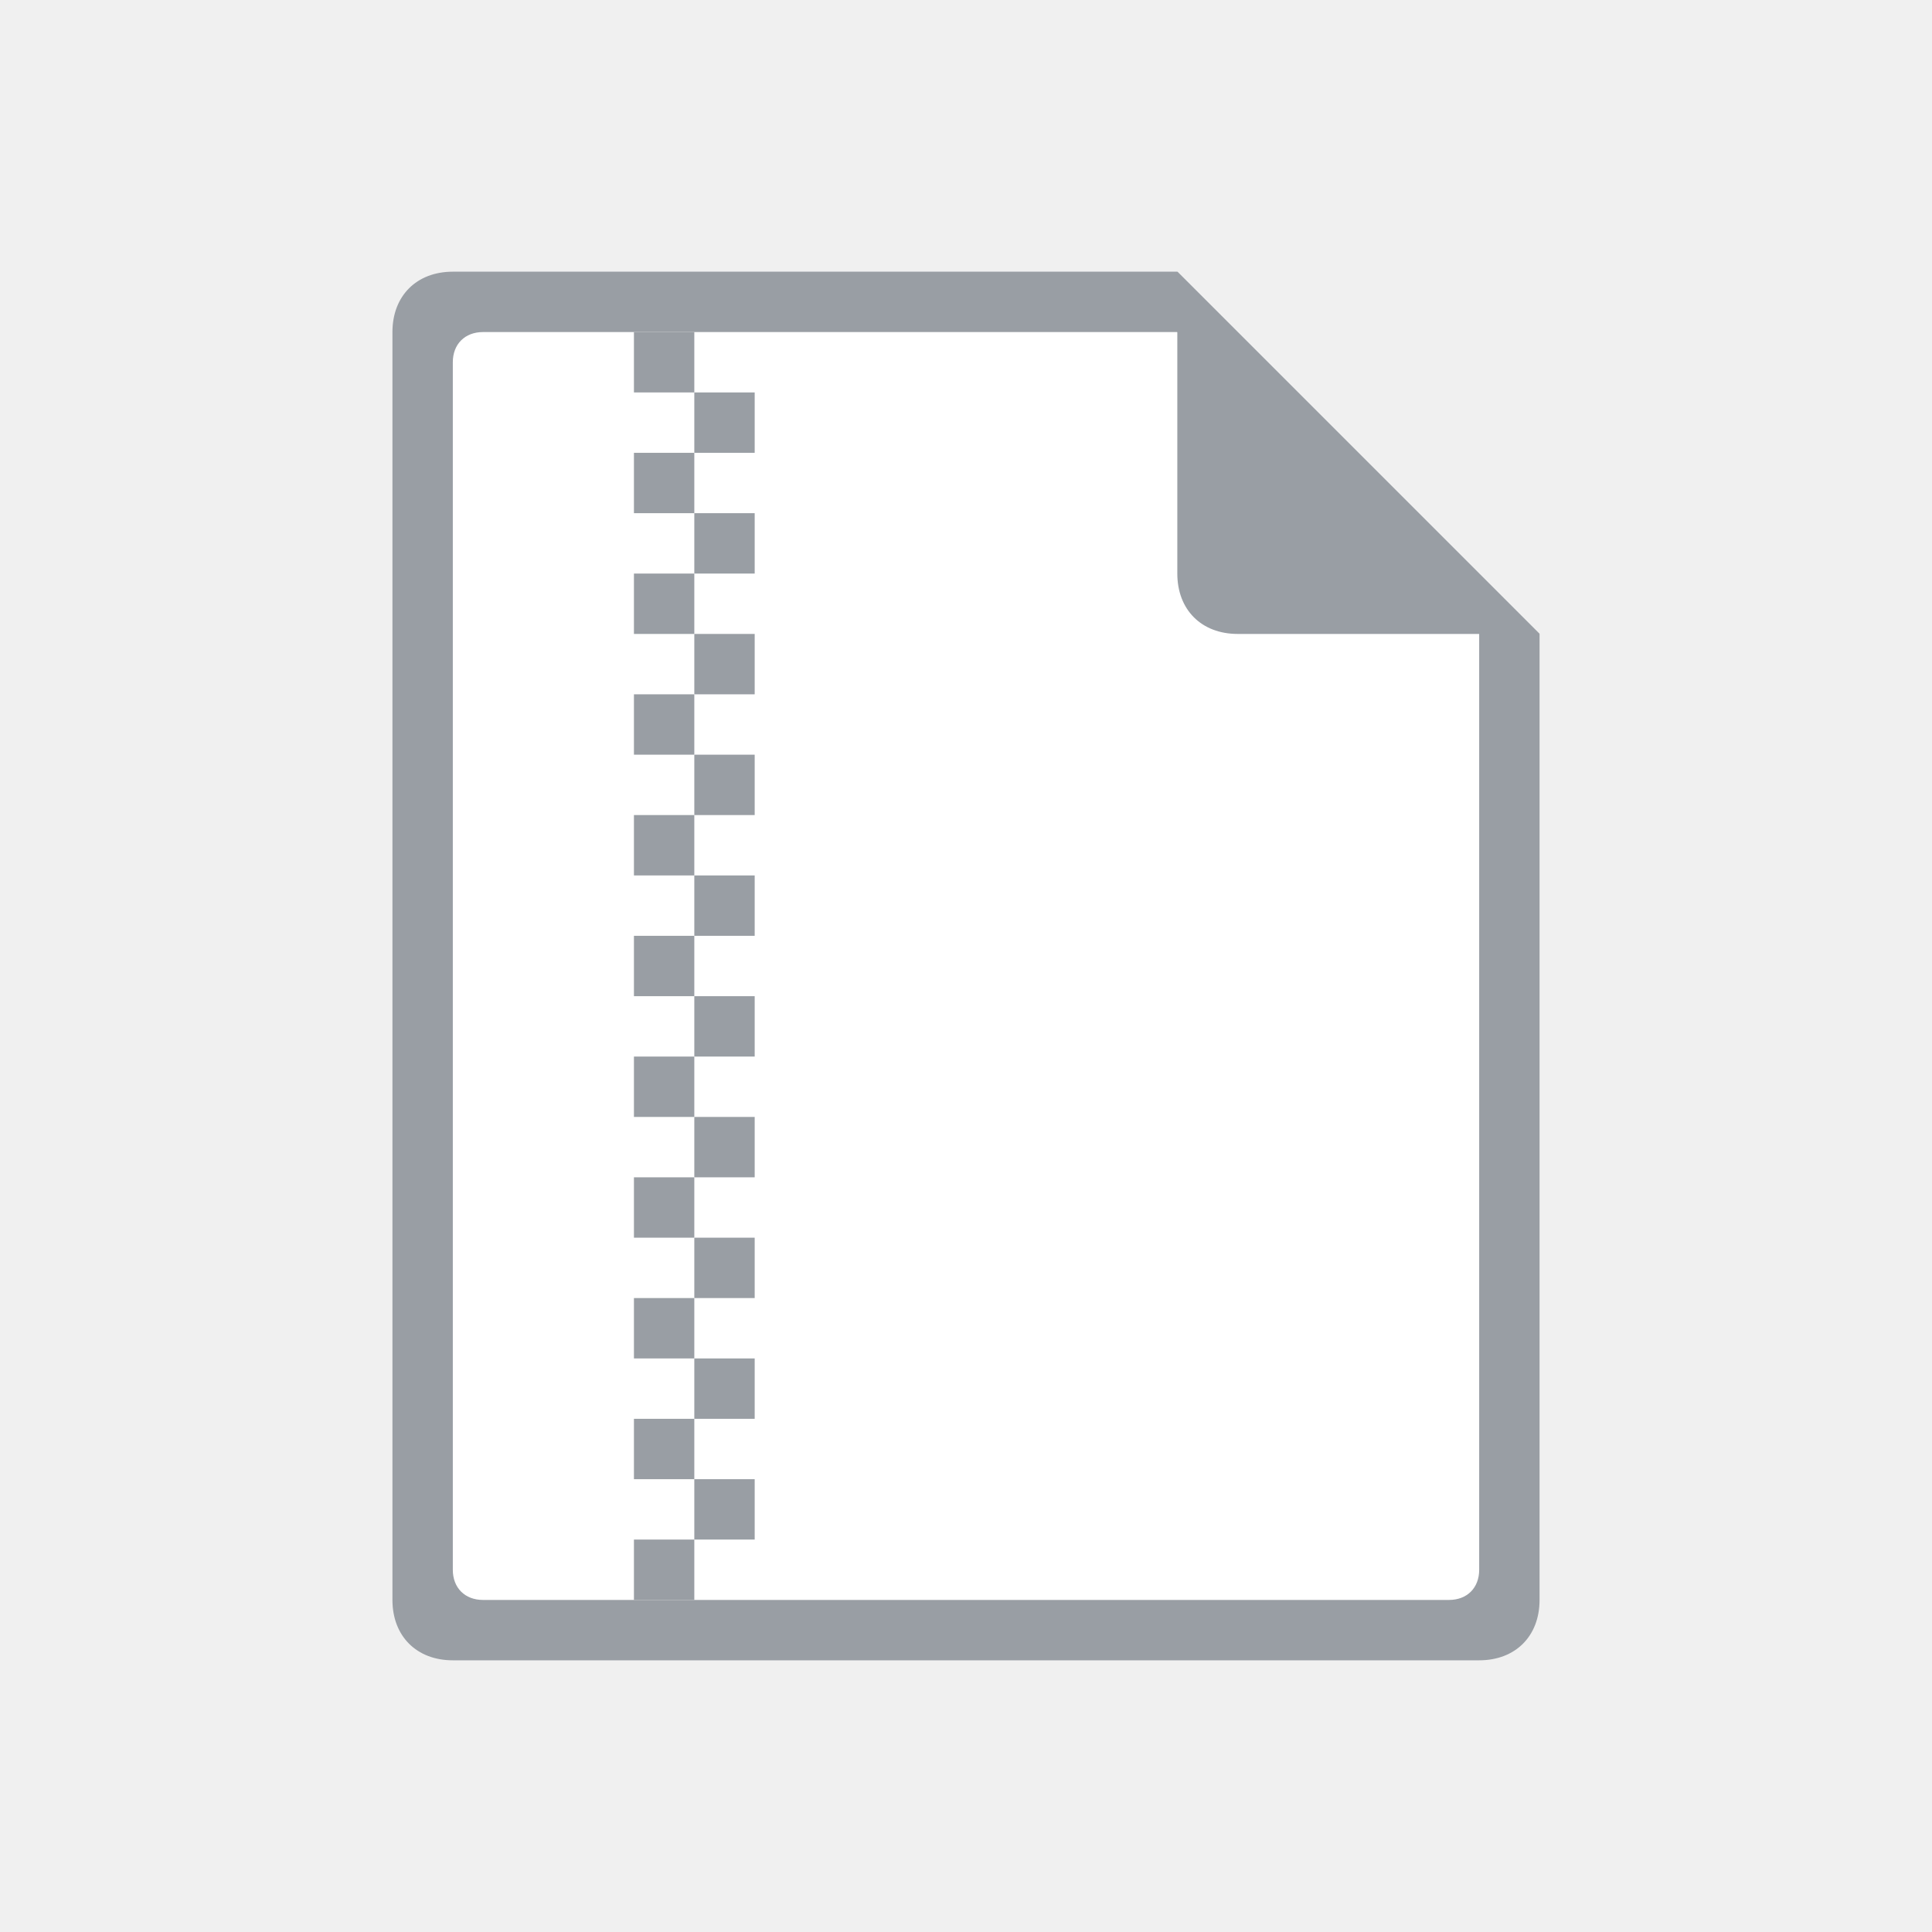
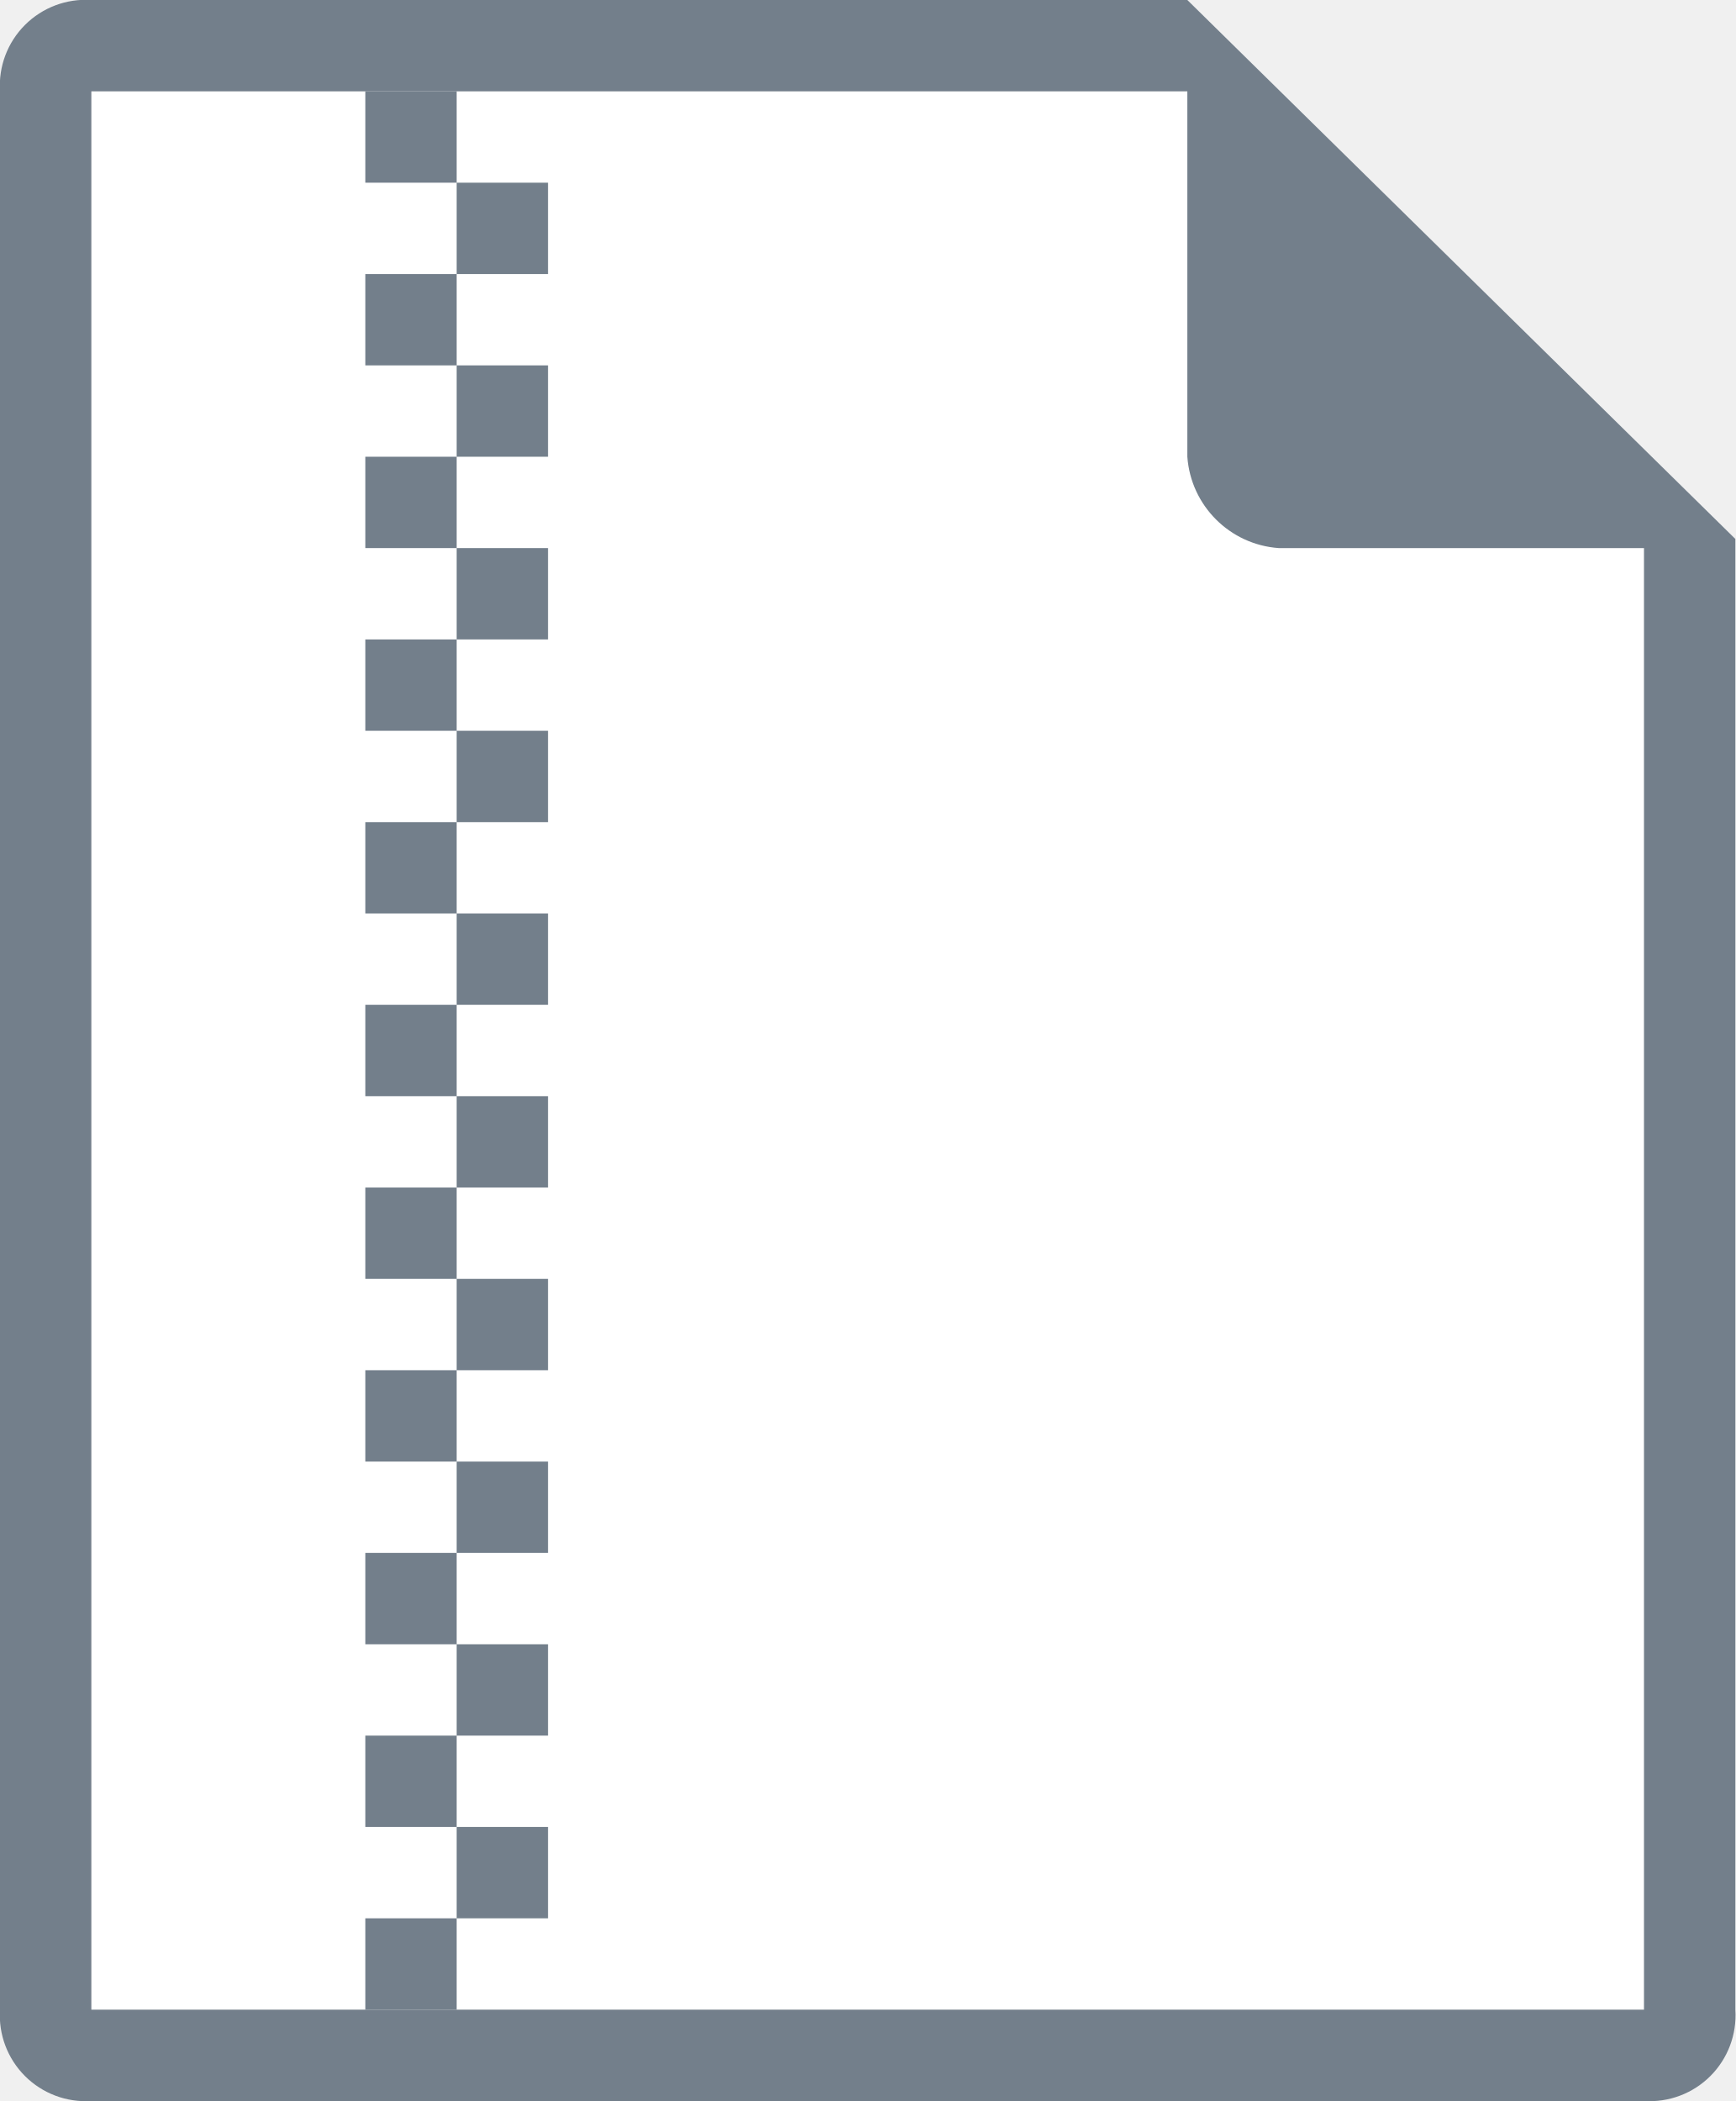
- <svg width="160" height="160" viewBox="0 0 32 32" focusable="false">
-   <path fill="#999EA4" d="M24.5,27.5h-17c-0.6,0-1-0.4-1-1v-21c0-0.6,0.4-1,1-1h12l6,6v16 C25.5,27.1,25.1,27.5,24.5,27.5z" />
-   <path fill="#fff" d="M24,26.5H8c-0.3,0-0.5-0.2-0.5-0.5V6c0-0.3,0.2-0.5,0.5-0.5h11.5 l5,5V26C24.5,26.3,24.3,26.5,24,26.5z" />
-   <path fill="#999EA4" d="M19.5,4.5l6,6h-5c-0.6,0-1-0.4-1-1V4.5z" />
-   <rect x="10.5" y="25.5" fill="#999EA4" width="1" height="1" />
-   <rect x="11.5" y="24.5" fill="#999EA4" width="1" height="1" />
-   <rect x="10.5" y="23.5" fill="#999EA4" width="1" height="1" />
-   <rect x="11.5" y="22.5" fill="#999EA4" width="1" height="1" />
-   <rect x="10.5" y="21.5" fill="#999EA4" width="1" height="1" />
-   <rect x="10.5" y="19.5" fill="#999EA4" width="1" height="1" />
-   <rect x="10.5" y="17.5" fill="#999EA4" width="1" height="1" />
-   <rect x="10.5" y="15.5" fill="#999EA4" width="1" height="1" />
-   <rect x="10.5" y="13.5" fill="#999EA4" width="1" height="1" />
-   <rect x="10.5" y="11.5" fill="#999EA4" width="1" height="1" />
-   <rect x="10.5" y="9.5" fill="#999EA4" width="1" height="1" />
-   <rect x="10.5" y="7.5" fill="#999EA4" width="1" height="1" />
-   <rect x="10.5" y="5.5" fill="#999EA4" width="1" height="1" />
-   <rect x="11.5" y="20.5" fill="#999EA4" width="1" height="1" />
-   <rect x="11.5" y="18.5" fill="#999EA4" width="1" height="1" />
-   <rect x="11.5" y="16.5" fill="#999EA4" width="1" height="1" />
-   <rect x="11.5" y="14.5" fill="#999EA4" width="1" height="1" />
-   <rect x="11.5" y="12.5" fill="#999EA4" width="1" height="1" />
-   <rect x="11.5" y="10.5" fill="#999EA4" width="1" height="1" />
-   <rect x="11.5" y="8.5" fill="#999EA4" width="1" height="1" />
-   <rect x="11.5" y="6.5" fill="#999EA4" width="1" height="1" />
+ <svg xmlns="http://www.w3.org/2000/svg" viewBox="0 0 19 23">
+   <defs>
+     <style>.a{fill:#fff;}.b{fill:#737f8b;}</style>
+   </defs>
+   <path d="M18 22H1V1h12l5 5v16" class="a" />
+   <path d="M13 0H1a.94.94 0 0 0-1 1v21a.94.94 0 0 0 1 1h17a.94.94 0 0 0 1-1V5.9zm5 22H1V1h12v4a1.08 1.08 0 0 0 1 1h4z" class="b" />
+   <path d="M4 21h1v1H4zm0-2h1v1H4zm0-2h1v1H4zm0-2h1v1H4zm0-2h1v1H4zm0-2h1v1H4zm0-2h1v1H4zm0-2h1v1H4zm0-2h1v1H4zm0-2h1v1H4zm0-2h1v1H4zm1 19h1v1H5zm0-2h1v1H5zm0-2h1v1H5zm0-2h1v1H5zm0-2h1v1H5zm0-2h1v1H5zm0-2h1v1H5zm0-2h1v1H5zm0-2h1v1H5zm0-2h1v1H5z" class="b" />
</svg>
